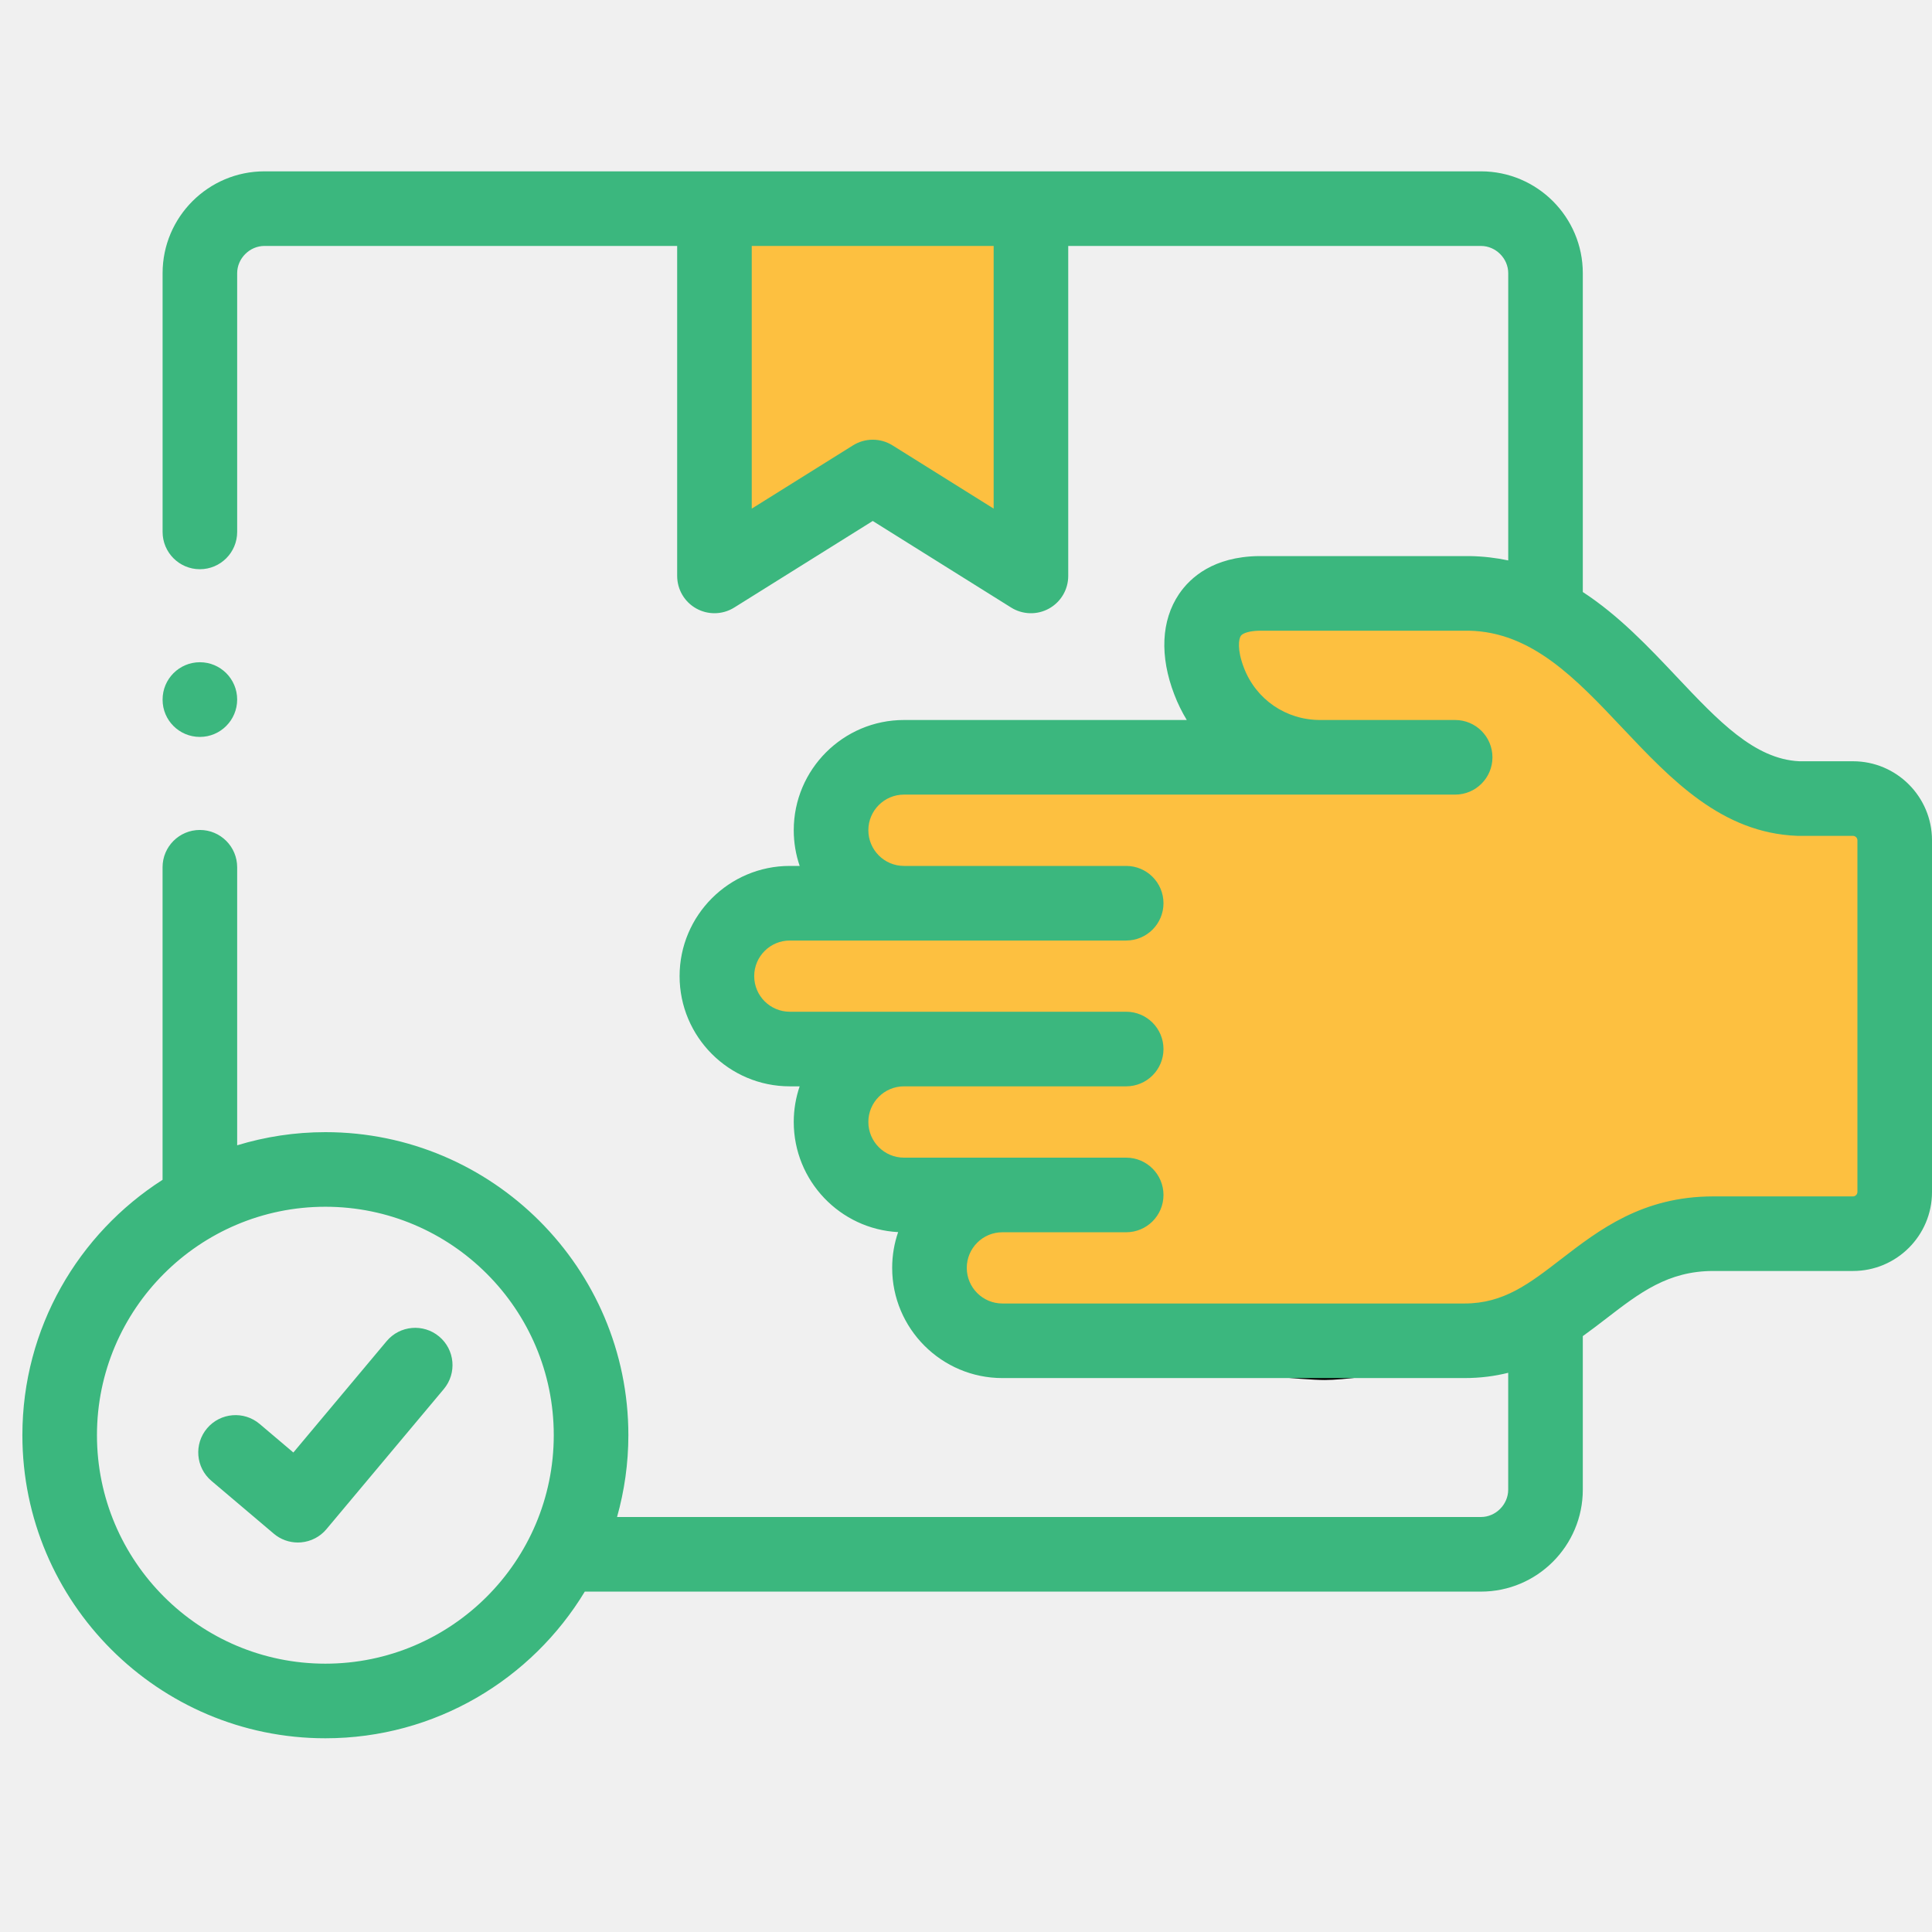
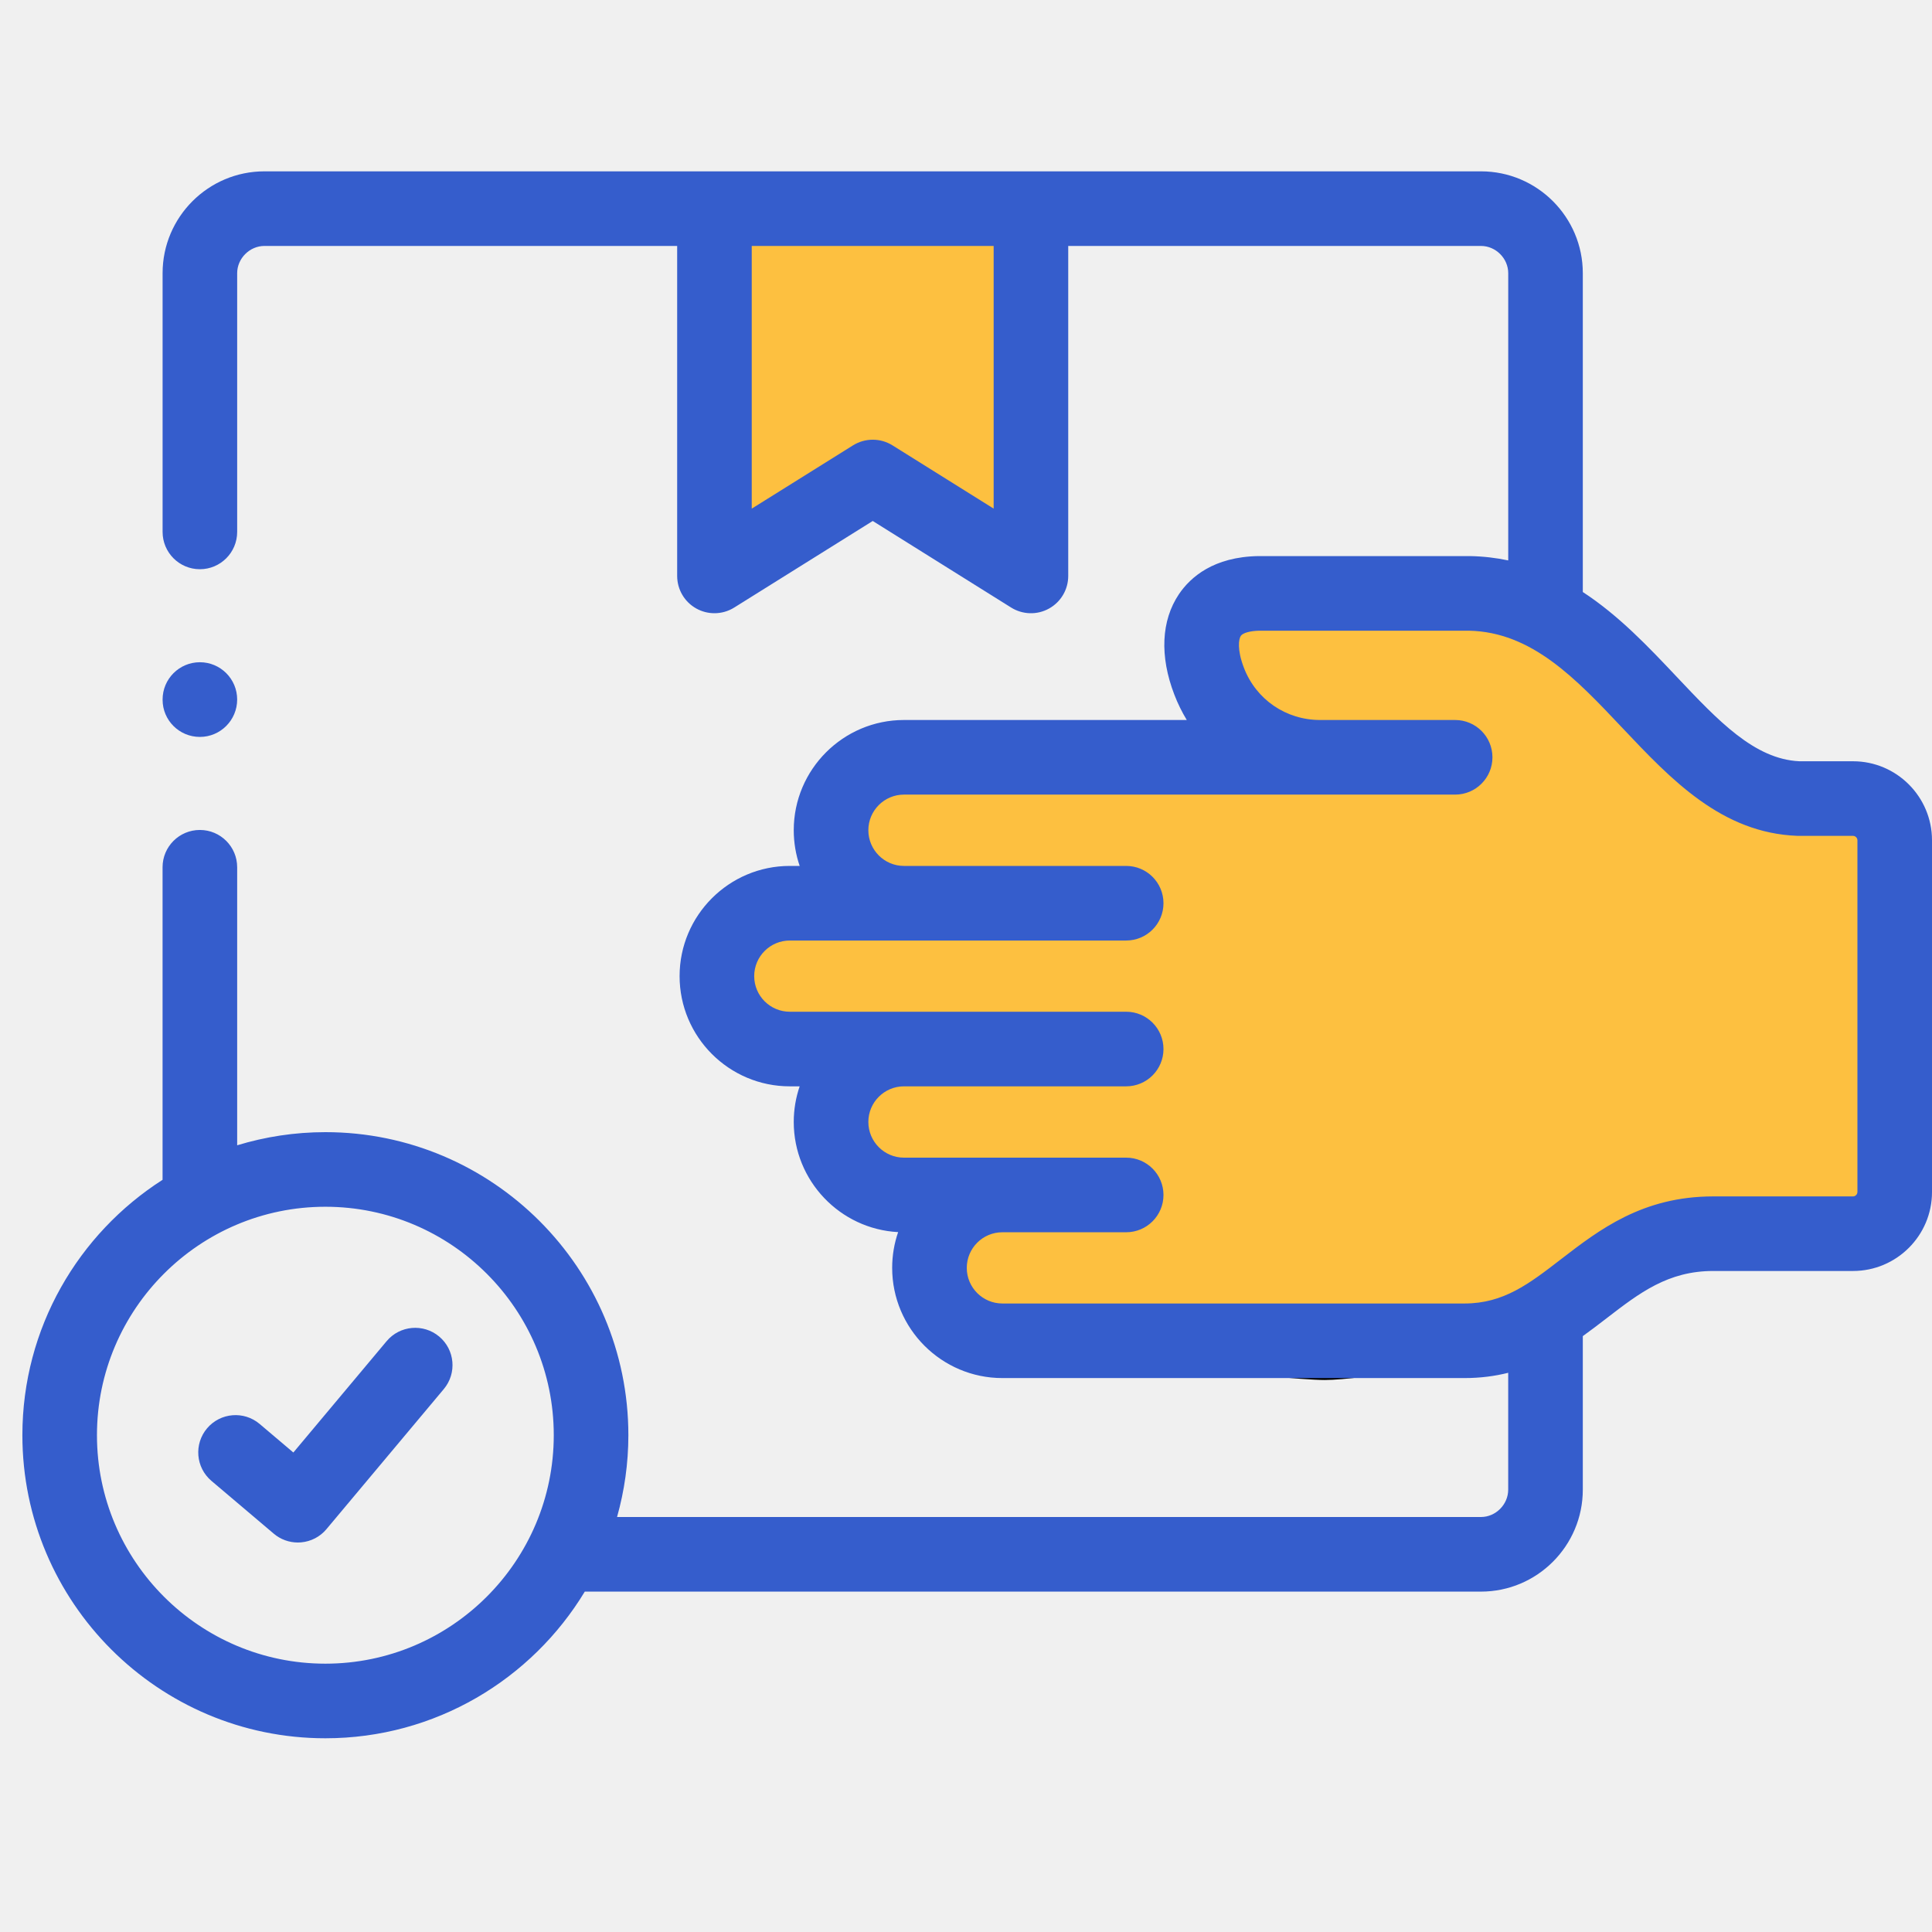
<svg xmlns="http://www.w3.org/2000/svg" width="70" height="70" viewBox="0 0 70 70" fill="none">
  <g clip-path="url(#clip0)">
-     <path d="M15.912 48.425C15.339 47.946 14.487 48.021 14.008 48.593L10.629 52.627L9.408 51.593C8.838 51.11 7.986 51.181 7.503 51.75C7.021 52.32 7.091 53.172 7.661 53.655L9.919 55.568C10.164 55.776 10.474 55.888 10.792 55.888C10.831 55.888 10.869 55.886 10.908 55.883C11.266 55.852 11.598 55.68 11.828 55.404L16.08 50.328C16.559 49.756 16.484 48.904 15.912 48.425Z" fill="#3BB77E" />
+     <path d="M15.912 48.425C15.339 47.946 14.487 48.021 14.008 48.593L10.629 52.627L9.408 51.593C8.838 51.11 7.986 51.181 7.503 51.75C7.021 52.32 7.091 53.172 7.661 53.655L9.919 55.568C10.164 55.776 10.474 55.888 10.792 55.888C10.831 55.888 10.869 55.886 10.908 55.883C11.266 55.852 11.598 55.68 11.828 55.404L16.08 50.328C16.559 49.756 16.484 48.904 15.912 48.425Z" fill="#355DCC" />
    <path d="M44 22V26C44 26.5 42 28 41.5 28H32.5C31.667 27.833 30 27.8 30 29V32.5L28 33C27.5 33.333 26.5 34.1 26.5 34.5C26.5 35 26 36 26.5 36.5C27 37 28 37.5 28.5 38C29 38.5 30 38 30 38.5V40.5C30 40.9 30.333 42 30.5 42.5C30.833 42.833 31.6 43.5 32 43.5C32.4 43.5 33.167 43.833 33.5 44V45.5C33.5 45.9 34.167 47 34.5 47.5C35 47.833 36.2 48.5 37 48.5C38 48.5 46.5 49.5 48 49.5C49.2 49.5 53.167 48.833 55 48.5L58.5 46L63.5 45H66.5L68.5 44V41.5L69 31L68 29H64.5C64.1 29 62.333 27.667 61.5 27C60.833 26.5 59.5 25.4 59.5 25C59.5 24.6 56.5 23.167 55 22.5L53 22H48H45.5H44Z" fill="#FDC040" />
    <path d="M26 8V20L30 18.5L31.5 17.5L36.5 20L38 18.5L37.5 9L36 8H31H26Z" fill="#FDC040" />
    <path d="M44 22C44 23.167 44 25.6 44 26M44 22V26M44 22H45.5M44 26C44 26.5 42 28 41.5 28M41.5 28C41.1 28 35.333 28 32.5 28M41.5 28H32.5M32.5 28C31.667 27.833 30 27.8 30 29M30 29C30 30.2 30 31.833 30 32.5M30 29V32.5M30 32.5L28 33C27.5 33.333 26.5 34.1 26.5 34.5C26.5 35 26 36 26.5 36.5C27 37 28 37.5 28.5 38C29 38.5 30 38 30 38.5M30 38.5C30 39 30 40 30 40.5M30 38.5V40.5M30 40.5C30 40.9 30.333 42 30.5 42.5C30.833 42.833 31.6 43.5 32 43.5C32.4 43.5 33.167 43.833 33.5 44M33.5 44C33.5 44.333 33.5 45.1 33.5 45.5M33.5 44V45.5M33.5 45.5C33.5 45.9 34.167 47 34.5 47.5C35 47.833 36.2 48.5 37 48.5C38 48.5 46.5 49.5 48 49.5C49.2 49.5 53.167 48.833 55 48.5L58.5 46L63.5 45H66.5L68.5 44V41.5L69 31L68 29M68 29C67 29 64.9 29 64.5 29M68 29H64.5M64.5 29C64.1 29 62.333 27.667 61.5 27C60.833 26.5 59.5 25.4 59.5 25C59.5 24.6 56.5 23.167 55 22.5L53 22H48H45.5M45.5 22H43.5M26 8C26 8.4 26 16.167 26 20M26 8H31H36L37.5 9L38 18.5L36.5 20L31.5 17.5L30 18.5L26 20M26 8V20" stroke="black" stroke-linecap="round" stroke-linejoin="round" />
-     <path d="M67.138 27.582H65.196C63.569 27.507 62.261 26.122 60.747 24.518C59.736 23.447 58.653 22.3 57.348 21.45V9.898C57.348 7.864 55.693 6.208 53.658 6.208H9.581C7.546 6.208 5.891 7.864 5.891 9.898V19.272C5.891 20.019 6.496 20.624 7.242 20.624C7.988 20.624 8.593 20.019 8.593 19.272V9.898C8.593 9.363 9.046 8.911 9.581 8.911H24.535V20.867C24.535 21.358 24.801 21.811 25.231 22.049C25.435 22.162 25.66 22.218 25.886 22.218C26.135 22.218 26.383 22.15 26.602 22.013L31.621 18.876L36.636 22.013C37.053 22.273 37.578 22.288 38.008 22.049C38.438 21.811 38.704 21.359 38.704 20.867V8.911H53.658C54.194 8.911 54.646 9.363 54.646 9.898V20.305C54.206 20.212 53.745 20.157 53.257 20.148C53.249 20.148 53.241 20.148 53.233 20.148H49.809H47.15H45.619C45.612 20.148 45.605 20.148 45.598 20.148C43.969 20.174 43.132 20.912 42.716 21.527C42.072 22.482 42.012 23.775 42.548 25.166C42.672 25.491 42.824 25.798 42.999 26.087H32.752C30.551 26.087 28.759 27.878 28.759 30.08C28.759 30.533 28.835 30.968 28.974 31.374H28.616C26.414 31.374 24.623 33.165 24.623 35.367C24.623 37.569 26.414 39.36 28.616 39.36H28.973C28.835 39.765 28.759 40.199 28.759 40.65C28.759 42.783 30.437 44.531 32.541 44.642C32.401 45.048 32.325 45.484 32.325 45.937C32.325 48.139 34.116 49.93 36.318 49.93H53.06C53.637 49.93 54.161 49.86 54.645 49.739V53.973C54.645 54.511 54.193 54.964 53.658 54.964H22.357C22.622 54.02 22.767 53.026 22.767 51.999C22.767 45.945 17.842 41.02 11.789 41.02C10.677 41.02 9.605 41.188 8.593 41.496V31.422C8.593 30.676 7.988 30.071 7.242 30.071C6.495 30.071 5.89 30.676 5.89 31.422V42.747C2.839 44.699 0.811 48.115 0.811 51.999C0.811 58.054 5.736 62.981 11.789 62.981C15.77 62.981 19.263 60.849 21.188 57.667H53.658C55.693 57.667 57.348 56.01 57.348 53.973V48.41C57.647 48.196 57.932 47.977 58.209 47.764C59.402 46.845 60.433 46.05 62.074 46.05H67.138C68.716 46.05 70 44.768 70 43.192V30.445C70 28.866 68.716 27.582 67.138 27.582ZM36.002 18.428L32.338 16.137C31.9 15.863 31.344 15.863 30.905 16.137L27.237 18.429V8.911H36.002V18.428ZM11.789 60.278C7.226 60.278 3.513 56.564 3.513 51.999C3.513 47.436 7.226 43.723 11.789 43.723C16.352 43.723 20.064 47.436 20.064 51.999C20.064 56.564 16.352 60.278 11.789 60.278ZM67.297 43.192C67.297 43.275 67.223 43.348 67.138 43.348H62.074C59.512 43.348 57.943 44.557 56.559 45.623C55.396 46.52 54.477 47.228 53.06 47.228H36.318C35.606 47.228 35.028 46.649 35.028 45.938C35.028 45.226 35.606 44.647 36.318 44.647H40.803C41.55 44.647 42.155 44.042 42.155 43.296C42.155 42.55 41.55 41.944 40.803 41.944H32.752C32.041 41.944 31.462 41.364 31.462 40.65C31.462 39.939 32.041 39.36 32.752 39.36H40.803C41.55 39.36 42.155 38.755 42.155 38.009C42.155 37.263 41.55 36.657 40.803 36.657H28.616C27.904 36.657 27.326 36.079 27.326 35.367C27.326 34.656 27.904 34.077 28.616 34.077H40.803C41.55 34.077 42.155 33.472 42.155 32.726C42.155 31.979 41.55 31.374 40.803 31.374H32.752C32.041 31.374 31.462 30.794 31.462 30.08C31.462 29.369 32.041 28.79 32.752 28.79H47.831H50.764H52.723C53.469 28.79 54.074 28.185 54.074 27.439C54.074 26.692 53.469 26.087 52.723 26.087H50.764H47.831C46.595 26.087 45.511 25.346 45.07 24.197C44.813 23.529 44.883 23.148 44.956 23.04C45.03 22.931 45.294 22.858 45.63 22.851H49.809H53.22C55.499 22.897 57.094 24.586 58.782 26.374C60.549 28.245 62.375 30.179 65.116 30.284C65.133 30.285 65.15 30.285 65.168 30.285H67.138C67.225 30.285 67.298 30.358 67.298 30.444V43.192H67.297Z" fill="#3BB77E" />
-     <path d="M7.242 26.7C7.988 26.7 8.593 26.092 8.593 25.345C8.593 24.599 7.988 23.994 7.242 23.994C6.496 23.994 5.891 24.599 5.891 25.345V25.353C5.891 26.099 6.496 26.7 7.242 26.7Z" fill="#3BB77E" />
+     <path d="M67.138 27.582H65.196C63.569 27.507 62.261 26.122 60.747 24.518C59.736 23.447 58.653 22.3 57.348 21.45V9.898C57.348 7.864 55.693 6.208 53.658 6.208H9.581C7.546 6.208 5.891 7.864 5.891 9.898V19.272C5.891 20.019 6.496 20.624 7.242 20.624C7.988 20.624 8.593 20.019 8.593 19.272V9.898C8.593 9.363 9.046 8.911 9.581 8.911H24.535V20.867C24.535 21.358 24.801 21.811 25.231 22.049C25.435 22.162 25.66 22.218 25.886 22.218C26.135 22.218 26.383 22.15 26.602 22.013L31.621 18.876L36.636 22.013C37.053 22.273 37.578 22.288 38.008 22.049C38.438 21.811 38.704 21.359 38.704 20.867V8.911H53.658C54.194 8.911 54.646 9.363 54.646 9.898V20.305C54.206 20.212 53.745 20.157 53.257 20.148C53.249 20.148 53.241 20.148 53.233 20.148H49.809H47.15H45.619C45.612 20.148 45.605 20.148 45.598 20.148C43.969 20.174 43.132 20.912 42.716 21.527C42.072 22.482 42.012 23.775 42.548 25.166C42.672 25.491 42.824 25.798 42.999 26.087H32.752C30.551 26.087 28.759 27.878 28.759 30.08C28.759 30.533 28.835 30.968 28.974 31.374H28.616C26.414 31.374 24.623 33.165 24.623 35.367C24.623 37.569 26.414 39.36 28.616 39.36H28.973C28.835 39.765 28.759 40.199 28.759 40.65C28.759 42.783 30.437 44.531 32.541 44.642C32.401 45.048 32.325 45.484 32.325 45.937C32.325 48.139 34.116 49.93 36.318 49.93H53.06C53.637 49.93 54.161 49.86 54.645 49.739V53.973C54.645 54.511 54.193 54.964 53.658 54.964H22.357C22.622 54.02 22.767 53.026 22.767 51.999C22.767 45.945 17.842 41.02 11.789 41.02C10.677 41.02 9.605 41.188 8.593 41.496V31.422C8.593 30.676 7.988 30.071 7.242 30.071C6.495 30.071 5.89 30.676 5.89 31.422V42.747C2.839 44.699 0.811 48.115 0.811 51.999C0.811 58.054 5.736 62.981 11.789 62.981C15.77 62.981 19.263 60.849 21.188 57.667H53.658C55.693 57.667 57.348 56.01 57.348 53.973V48.41C57.647 48.196 57.932 47.977 58.209 47.764C59.402 46.845 60.433 46.05 62.074 46.05H67.138C68.716 46.05 70 44.768 70 43.192V30.445C70 28.866 68.716 27.582 67.138 27.582ZM36.002 18.428L32.338 16.137C31.9 15.863 31.344 15.863 30.905 16.137L27.237 18.429V8.911H36.002V18.428ZM11.789 60.278C7.226 60.278 3.513 56.564 3.513 51.999C3.513 47.436 7.226 43.723 11.789 43.723C16.352 43.723 20.064 47.436 20.064 51.999C20.064 56.564 16.352 60.278 11.789 60.278ZM67.297 43.192C67.297 43.275 67.223 43.348 67.138 43.348H62.074C59.512 43.348 57.943 44.557 56.559 45.623C55.396 46.52 54.477 47.228 53.06 47.228H36.318C35.606 47.228 35.028 46.649 35.028 45.938C35.028 45.226 35.606 44.647 36.318 44.647H40.803C41.55 44.647 42.155 44.042 42.155 43.296C42.155 42.55 41.55 41.944 40.803 41.944H32.752C32.041 41.944 31.462 41.364 31.462 40.65C31.462 39.939 32.041 39.36 32.752 39.36H40.803C41.55 39.36 42.155 38.755 42.155 38.009C42.155 37.263 41.55 36.657 40.803 36.657H28.616C27.904 36.657 27.326 36.079 27.326 35.367C27.326 34.656 27.904 34.077 28.616 34.077H40.803C41.55 34.077 42.155 33.472 42.155 32.726C42.155 31.979 41.55 31.374 40.803 31.374H32.752C32.041 31.374 31.462 30.794 31.462 30.08C31.462 29.369 32.041 28.79 32.752 28.79H47.831H50.764H52.723C53.469 28.79 54.074 28.185 54.074 27.439C54.074 26.692 53.469 26.087 52.723 26.087H50.764H47.831C46.595 26.087 45.511 25.346 45.07 24.197C44.813 23.529 44.883 23.148 44.956 23.04C45.03 22.931 45.294 22.858 45.63 22.851H49.809H53.22C55.499 22.897 57.094 24.586 58.782 26.374C60.549 28.245 62.375 30.179 65.116 30.284C65.133 30.285 65.15 30.285 65.168 30.285H67.138C67.225 30.285 67.298 30.358 67.298 30.444V43.192H67.297Z" fill="#355DCC" />
+     <path d="M7.242 26.7C7.988 26.7 8.593 26.092 8.593 25.345C8.593 24.599 7.988 23.994 7.242 23.994C6.496 23.994 5.891 24.599 5.891 25.345V25.353C5.891 26.099 6.496 26.7 7.242 26.7Z" fill="#355DCC" />
  </g>
  <defs>
    <clipPath id="clip0">
      <rect width="69.189" height="69.189" fill="white" transform="translate(0.810791)" />
    </clipPath>
  </defs>
</svg>
